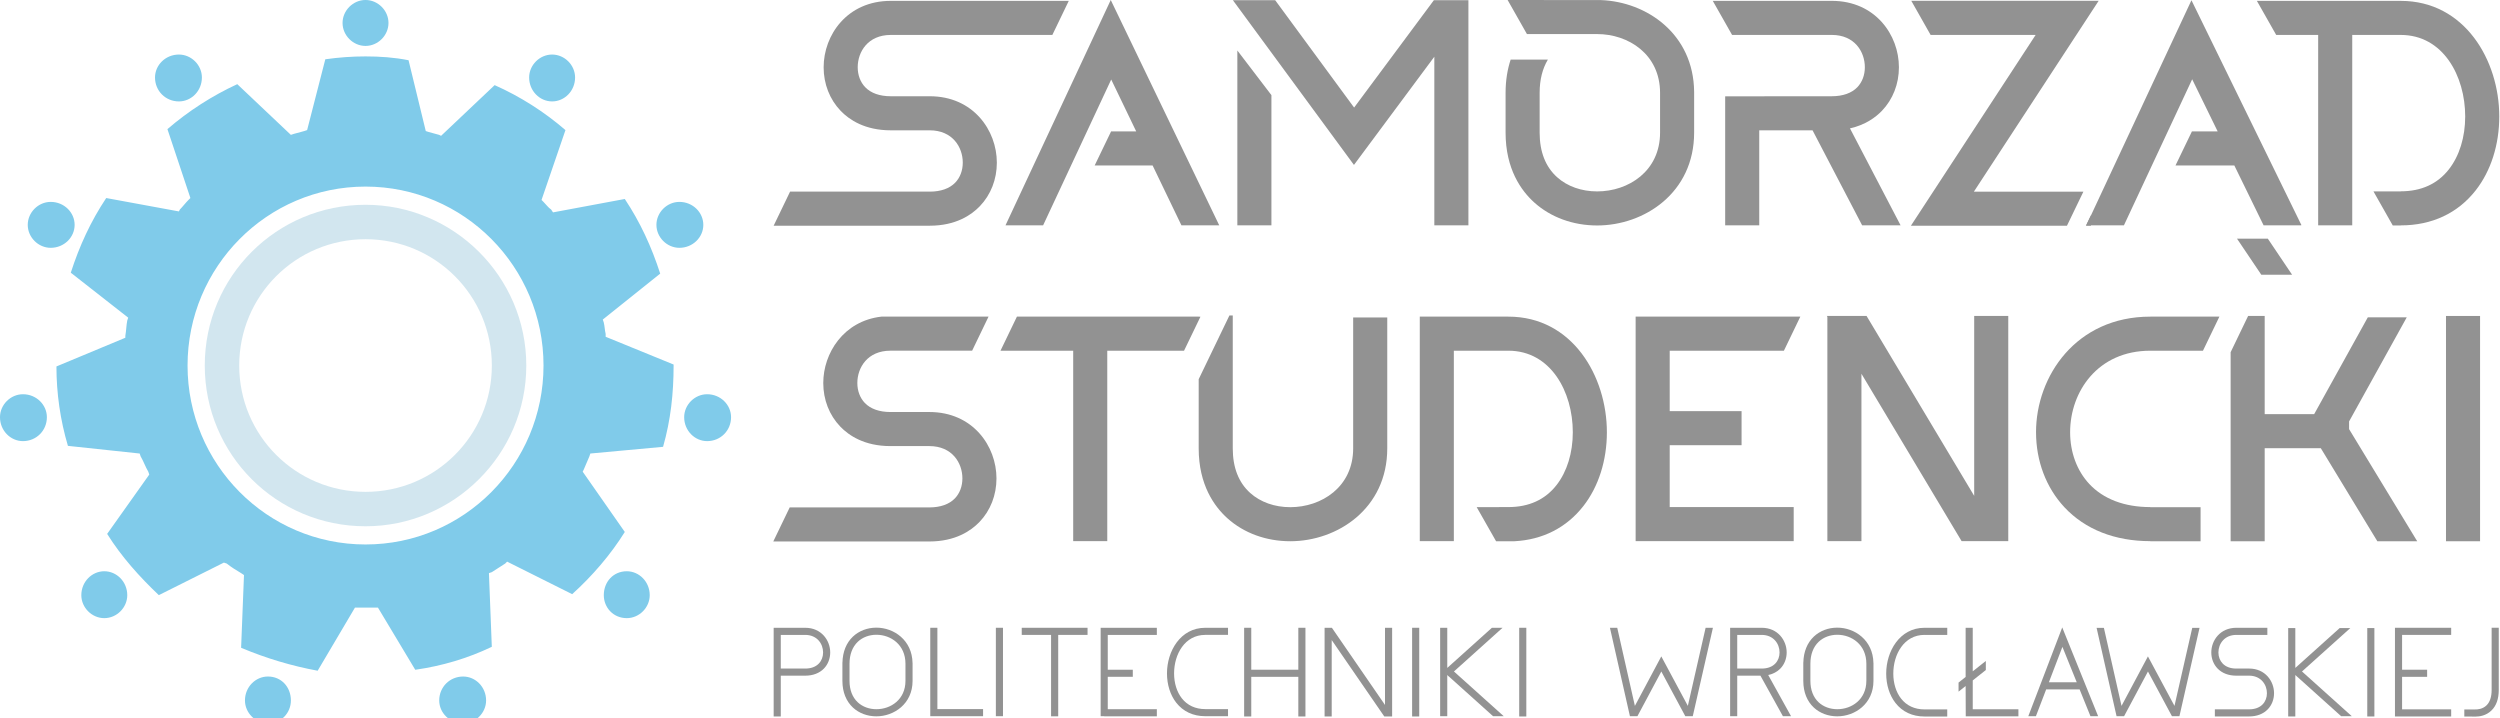
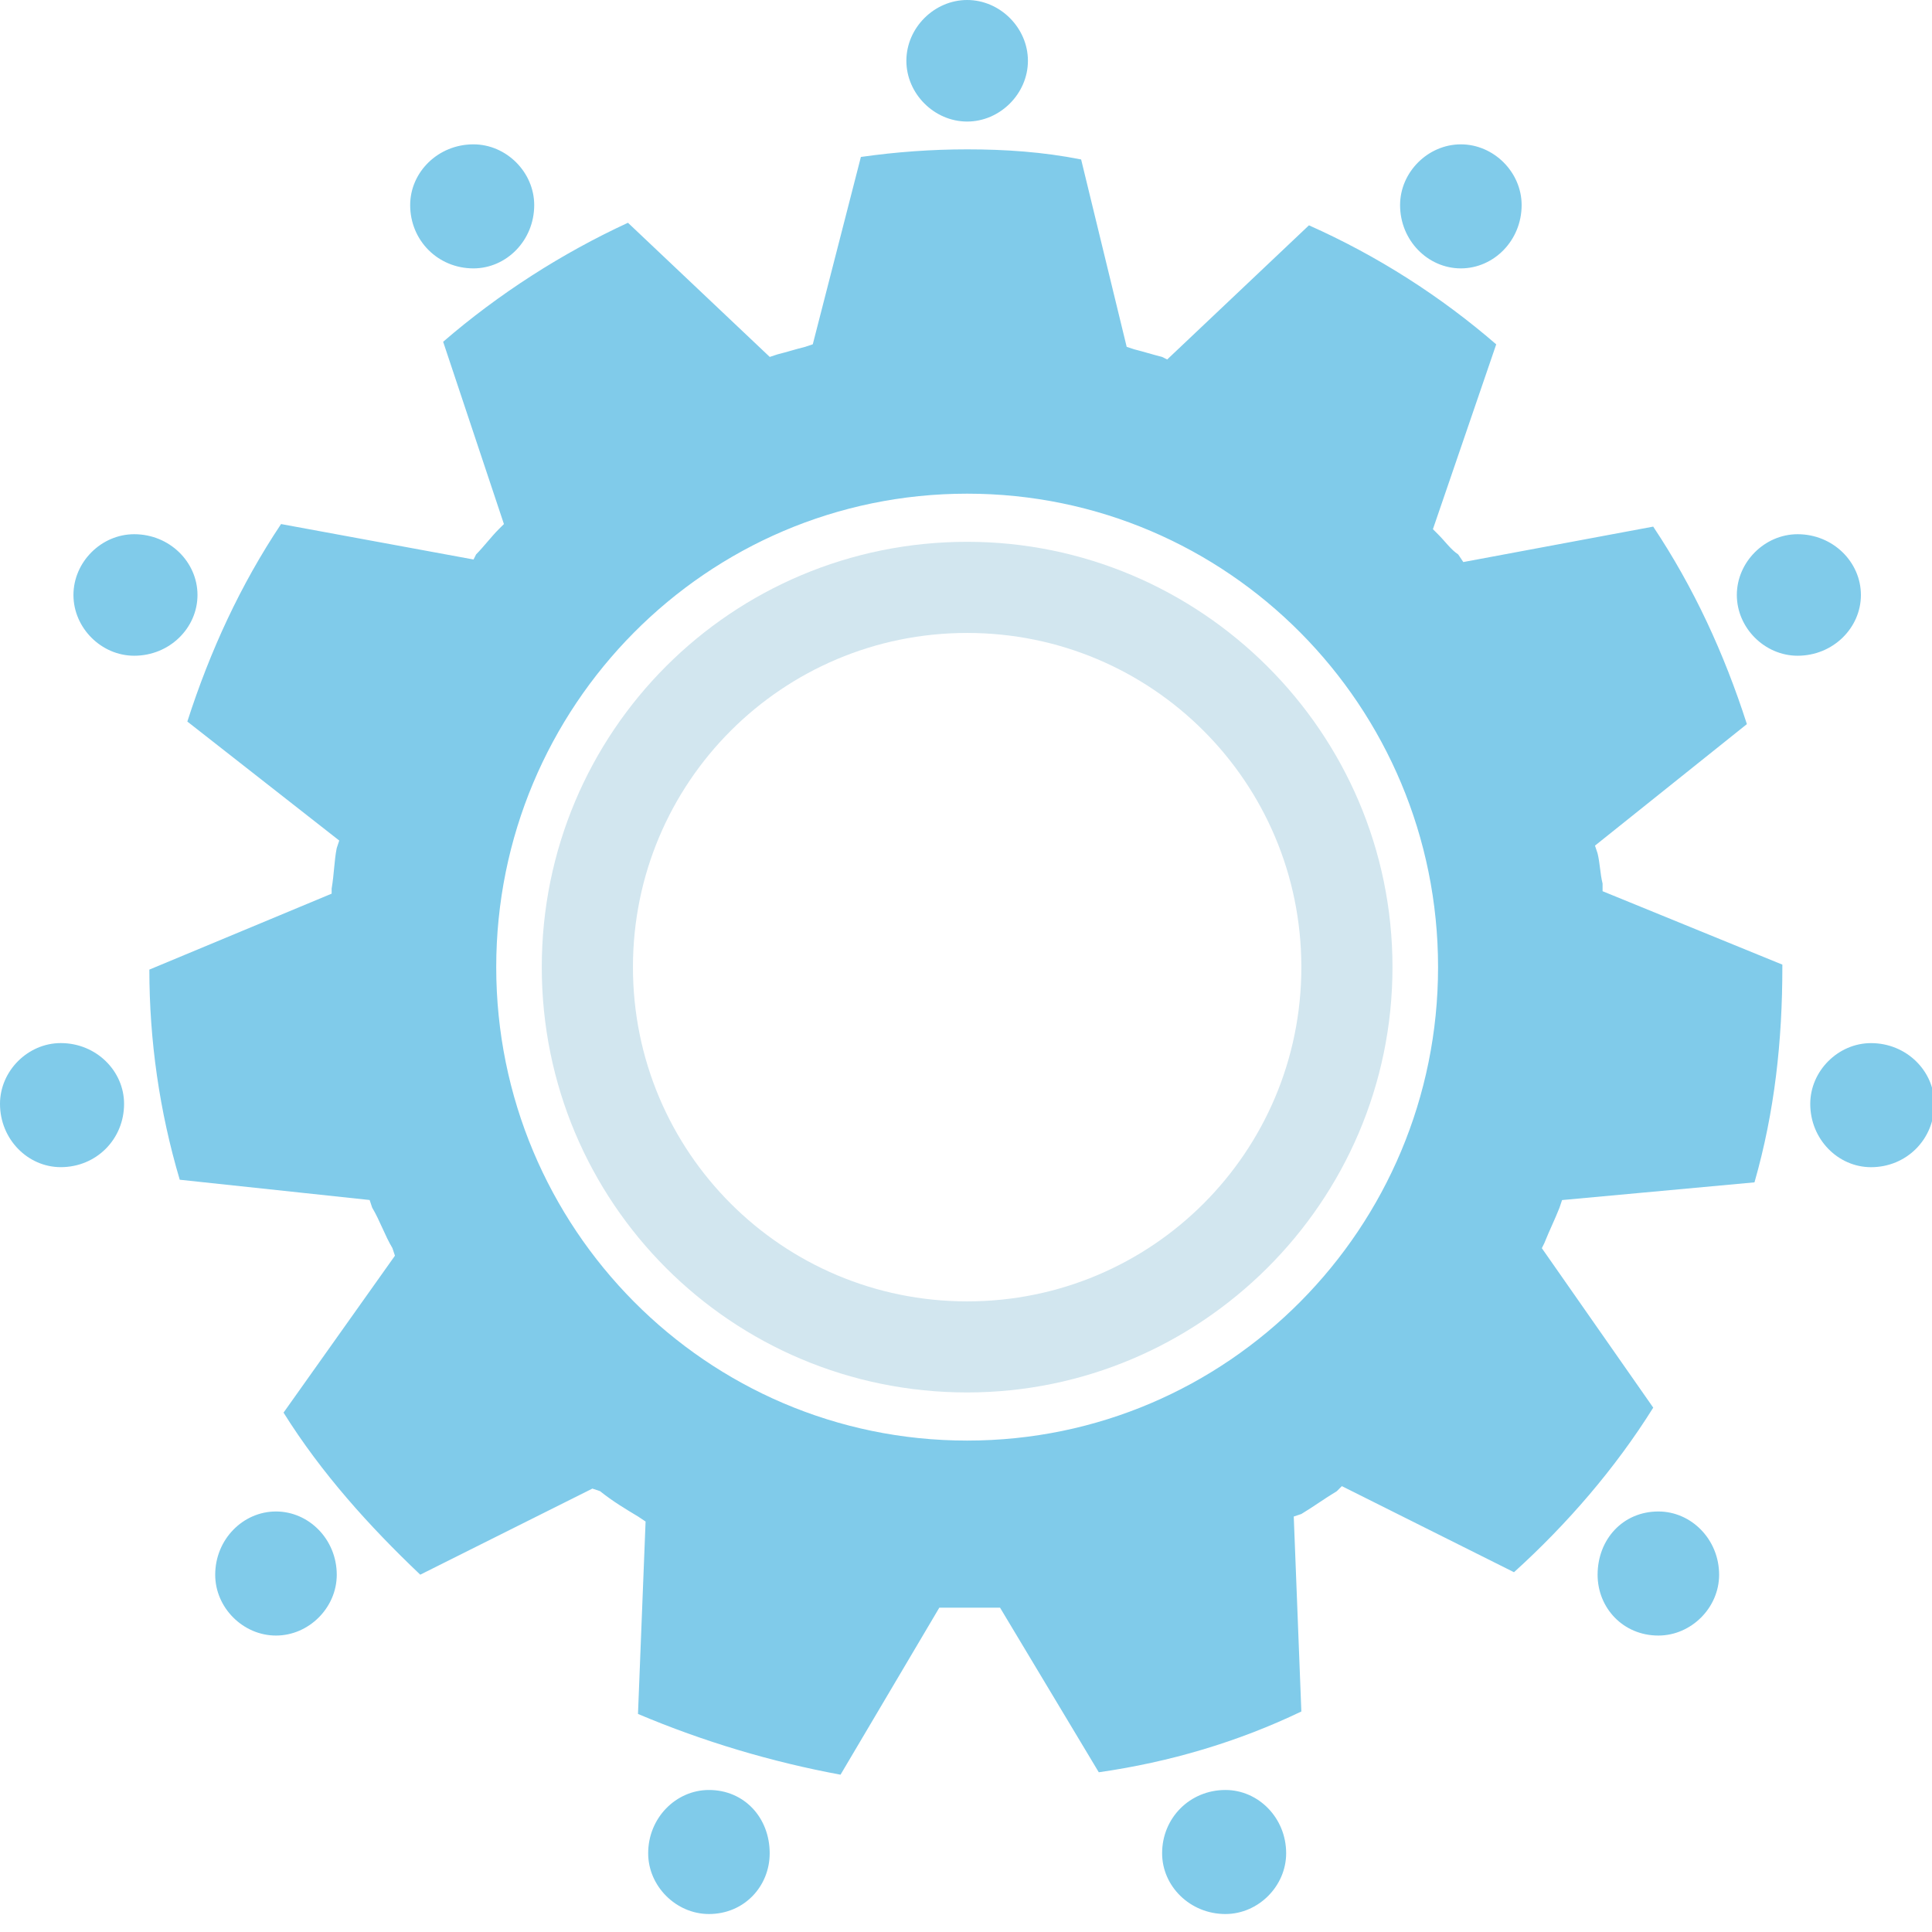
- <svg xmlns="http://www.w3.org/2000/svg" width="202" height="58">
-   <g>
+ <svg xmlns="http://www.w3.org/2000/svg" width="59" height="59" version="1.1" id="svg1">
+   <defs id="defs1" />
+   <g id="g1">
    <g stroke="null" id="svg_1">
      <g stroke="null" id="svg_2">
-         <path stroke="null" id="svg_3" d="m29.535,19.329c-5.644,0 -10.206,4.562 -10.206,10.207c0,5.644 4.561,10.206 10.206,10.206s10.206,-4.561 10.206,-10.206c-0,-5.645 -4.562,-10.207 -10.206,-10.207m0,23.194c-7.191,0 -12.99,-5.798 -12.99,-12.988c0,-7.19 5.799,-12.989 12.99,-12.989c7.113,0 12.989,5.799 12.989,12.989c0,7.19 -5.876,12.988 -12.989,12.988z" fill="#D2E6EF" />
-         <path stroke="null" id="svg_4" d="m39.277,56.596c0,1.004 -0.85,1.855 -1.855,1.855c-1.082,0 -1.933,-0.851 -1.933,-1.855c0,-1.083 0.851,-1.933 1.933,-1.933c1.005,-0 1.855,0.849 1.855,1.933m-9.742,-41.52c-7.964,0 -14.381,6.495 -14.381,14.459c0,7.963 6.417,14.458 14.381,14.458c7.963,0 14.381,-6.494 14.381,-14.458c-0,-7.965 -6.418,-14.459 -14.381,-14.459zm16.932,-8.814c0,1.082 -0.85,1.933 -1.856,1.933c-1.005,0 -1.856,-0.851 -1.856,-1.933c0,-1.005 0.851,-1.855 1.856,-1.855c1.005,0 1.856,0.85 1.856,1.855zm10.361,11.907c0,1.005 -0.851,1.855 -1.933,1.855c-1.005,0 -1.856,-0.85 -1.856,-1.855c0,-1.006 0.851,-1.856 1.856,-1.856c1.082,0 1.933,0.85 1.933,1.856zm2.242,15.541c0,1.082 -0.85,1.933 -1.933,1.933c-1.005,0 -1.856,-0.851 -1.856,-1.933c0,-1.005 0.85,-1.856 1.856,-1.856c1.082,0 1.933,0.851 1.933,1.856zm-6.572,14.38c0,1.005 -0.85,1.856 -1.855,1.856c-1.083,0 -1.856,-0.85 -1.856,-1.856c0,-1.083 0.773,-1.933 1.856,-1.933c1.005,0 1.855,0.851 1.855,1.933zm-28.994,8.505c0,1.004 -0.773,1.855 -1.855,1.855c-1.005,0 -1.856,-0.851 -1.856,-1.855c0,-1.083 0.851,-1.933 1.856,-1.933c1.082,-0 1.855,0.849 1.855,1.933zm-13.221,-8.505c0,1.005 -0.851,1.856 -1.856,1.856c-1.005,0 -1.856,-0.85 -1.856,-1.856c0,-1.083 0.851,-1.933 1.856,-1.933c1.005,0 1.856,0.851 1.856,1.933zm-6.495,-14.38c0,1.082 -0.85,1.933 -1.933,1.933c-1.005,0 -1.856,-0.851 -1.856,-1.933c0,-1.005 0.85,-1.856 1.856,-1.856c1.083,0 1.933,0.851 1.933,1.856zm2.242,-15.541c0,1.005 -0.85,1.855 -1.933,1.855c-1.005,0 -1.855,-0.85 -1.855,-1.855c0,-1.006 0.85,-1.856 1.855,-1.856c1.082,0 1.933,0.85 1.933,1.856zm10.283,-11.907c0,1.082 -0.85,1.933 -1.856,1.933c-1.082,0 -1.932,-0.851 -1.932,-1.933c0,-1.005 0.85,-1.855 1.932,-1.855c1.005,0 1.856,0.85 1.856,1.855zm15.077,-4.407c0,1.005 -0.851,1.856 -1.856,1.856c-1.005,0 -1.856,-0.851 -1.856,-1.856c0,-1.005 0.85,-1.856 1.856,-1.856c1.005,0 1.856,0.851 1.856,1.856zm-22.809,14.149c-1.237,1.855 -2.165,3.866 -2.861,6.03l4.639,3.634l-0.077,0.231c-0.077,0.386 -0.077,0.773 -0.155,1.237l0,0.154l-5.567,2.319c0,2.165 0.309,4.33 0.928,6.417l5.799,0.619l0.077,0.232c0.232,0.387 0.387,0.85 0.619,1.237l0.077,0.232l-3.402,4.792c1.16,1.856 2.629,3.48 4.175,4.949l5.257,-2.629l0.232,0.078c0.386,0.309 0.773,0.541 1.16,0.773l0.232,0.155l-0.232,5.876c2.01,0.85 4.098,1.469 6.185,1.855l3.015,-5.103l0.231,0c0.465,0 0.928,0 1.392,0l0.232,0l3.015,5.026c2.165,-0.309 4.253,-0.928 6.186,-1.856l-0.232,-5.954l0.232,-0.077c0.386,-0.233 0.696,-0.464 1.082,-0.696l0.155,-0.155l5.257,2.629c1.623,-1.469 3.092,-3.17 4.252,-5.026l-3.402,-4.87l0.077,-0.155c0.154,-0.386 0.31,-0.695 0.463,-1.082l0.078,-0.232l5.876,-0.541c0.619,-2.164 0.851,-4.329 0.851,-6.571c0,0 0,0 0,-0.078l-5.49,-2.242l0,-0.233c-0.077,-0.309 -0.077,-0.618 -0.154,-0.927l-0.078,-0.232l4.639,-3.711c-0.696,-2.165 -1.624,-4.174 -2.861,-6.031l-5.799,1.082l-0.155,-0.231c-0.231,-0.155 -0.386,-0.386 -0.618,-0.618l-0.155,-0.155l1.933,-5.644c-1.701,-1.469 -3.634,-2.706 -5.721,-3.634l-4.329,4.097l-0.155,-0.078c-0.309,-0.077 -0.541,-0.154 -0.85,-0.232l-0.232,-0.076l-1.391,-5.722c-1.16,-0.231 -2.319,-0.309 -3.479,-0.309c-1.083,0 -2.165,0.078 -3.247,0.232l-1.469,5.721l-0.232,0.078c-0.309,0.076 -0.541,0.154 -0.85,0.231l-0.232,0.077l-4.33,-4.097c-2.01,0.928 -3.943,2.165 -5.644,3.634l1.856,5.567l-0.155,0.154c-0.232,0.232 -0.464,0.541 -0.695,0.773l-0.078,0.155l-5.876,-1.082z" fill="#80CBEA" clip-rule="evenodd" fill-rule="evenodd" />
+         <path stroke="null" id="svg_3" d="m 29.535,19.329 c -5.644,0 -10.206,4.562 -10.206,10.207 0,5.644 4.561,10.206 10.206,10.206 5.644,0 10.206,-4.561 10.206,-10.206 -2.52e-4,-5.645 -4.562,-10.207 -10.206,-10.207 m 0,23.194 c -7.191,0 -12.99,-5.798 -12.99,-12.988 0,-7.19 5.799,-12.989 12.99,-12.989 7.113,0 12.989,5.799 12.989,12.989 0,7.19 -5.876,12.988 -12.989,12.988 z" fill="#d2e6ef" />
+         <path stroke="null" id="svg_4" d="m 39.277,56.596 c 0,1.004 -0.85,1.855 -1.855,1.855 -1.082,0 -1.933,-0.851 -1.933,-1.855 0,-1.083 0.851,-1.933 1.933,-1.933 1.005,-2.52e-4 1.855,0.849 1.855,1.933 M 29.535,15.076 c -7.964,0 -14.381,6.495 -14.381,14.459 0,7.963 6.417,14.458 14.381,14.458 7.963,0 14.381,-6.494 14.381,-14.458 C 43.916,21.571 37.499,15.076 29.535,15.076 Z M 46.468,6.263 c 0,1.082 -0.85,1.933 -1.856,1.933 -1.005,0 -1.856,-0.851 -1.856,-1.933 0,-1.005 0.851,-1.855 1.856,-1.855 1.005,0 1.856,0.85 1.856,1.855 z m 10.361,11.907 c 0,1.005 -0.851,1.855 -1.933,1.855 -1.005,0 -1.856,-0.85 -1.856,-1.855 0,-1.006 0.851,-1.856 1.856,-1.856 1.082,0 1.933,0.85 1.933,1.856 z m 2.242,15.541 c 0,1.082 -0.85,1.933 -1.933,1.933 -1.005,0 -1.856,-0.851 -1.856,-1.933 0,-1.005 0.85,-1.856 1.856,-1.856 1.082,2.52e-4 1.933,0.851 1.933,1.856 z m -6.572,14.38 c 0,1.005 -0.85,1.856 -1.855,1.856 -1.083,0 -1.856,-0.85 -1.856,-1.856 0,-1.083 0.773,-1.933 1.856,-1.933 1.005,0 1.855,0.851 1.855,1.933 z m -28.994,8.505 c 0,1.004 -0.773,1.855 -1.855,1.855 -1.005,0 -1.856,-0.851 -1.856,-1.855 0,-1.083 0.851,-1.933 1.856,-1.933 1.082,-2.52e-4 1.855,0.849 1.855,1.933 z m -13.221,-8.505 c 0,1.005 -0.851,1.856 -1.856,1.856 -1.005,0 -1.856,-0.85 -1.856,-1.856 0,-1.083 0.851,-1.933 1.856,-1.933 1.005,0 1.856,0.851 1.856,1.933 z M 3.789,33.71 c 0,1.082 -0.85,1.933 -1.933,1.933 -1.005,0 -1.856,-0.851 -1.856,-1.933 0,-1.005 0.85,-1.856 1.856,-1.856 1.083,2.52e-4 1.933,0.851 1.933,1.856 z M 6.031,18.17 c 0,1.005 -0.85,1.855 -1.933,1.855 -1.005,0 -1.855,-0.85 -1.855,-1.855 0,-1.006 0.85,-1.856 1.855,-1.856 1.082,0 1.933,0.85 1.933,1.856 z M 16.314,6.263 c 0,1.082 -0.85,1.933 -1.856,1.933 -1.082,0 -1.932,-0.851 -1.932,-1.933 0,-1.005 0.85,-1.855 1.932,-1.855 1.005,0 1.856,0.85 1.856,1.855 z M 31.391,1.856 c 0,1.005 -0.851,1.856 -1.856,1.856 -1.005,0 -1.856,-0.851 -1.856,-1.856 C 27.679,0.851 28.53,0 29.535,0 c 1.005,0 1.856,0.851 1.856,1.856 z M 8.582,16.005 c -1.237,1.855 -2.165,3.866 -2.861,6.03 l 4.639,3.634 -0.077,0.231 c -0.077,0.386 -0.077,0.773 -0.155,1.237 v 0.154 l -5.567,2.319 c 0,2.165 0.309,4.33 0.928,6.417 l 5.799,0.619 0.077,0.232 c 0.232,0.387 0.387,0.85 0.619,1.237 l 0.077,0.232 -3.402,4.792 c 1.16,1.856 2.629,3.48 4.175,4.949 l 5.257,-2.629 0.232,0.078 c 0.386,0.309 0.773,0.541 1.16,0.773 l 0.232,0.155 -0.232,5.876 c 2.01,0.85 4.098,1.469 6.185,1.855 L 28.685,49.096 h 0.231 c 0.465,0 0.928,0 1.392,0 h 0.232 l 3.015,5.026 c 2.165,-0.309 4.253,-0.928 6.186,-1.856 l -0.232,-5.954 0.232,-0.077 c 0.386,-0.233 0.696,-0.464 1.082,-0.696 l 0.155,-0.155 5.257,2.629 c 1.623,-1.469 3.092,-3.17 4.252,-5.026 l -3.402,-4.87 0.077,-0.155 c 0.154,-0.386 0.31,-0.695 0.463,-1.082 l 0.078,-0.232 5.876,-0.541 c 0.619,-2.164 0.851,-4.329 0.851,-6.571 0,0 0,0 0,-0.078 l -5.49,-2.242 v -0.233 c -0.077,-0.309 -0.077,-0.618 -0.154,-0.927 l -0.078,-0.232 4.639,-3.711 c -0.696,-2.165 -1.624,-4.174 -2.861,-6.031 l -5.799,1.082 -0.155,-0.231 c -0.231,-0.155 -0.386,-0.386 -0.618,-0.618 l -0.155,-0.155 1.933,-5.644 C 43.993,9.046 42.06,7.809 39.973,6.881 l -4.329,4.097 -0.155,-0.078 c -0.309,-0.077 -0.541,-0.154 -0.85,-0.232 l -0.232,-0.076 -1.391,-5.722 c -1.16,-0.231 -2.319,-0.309 -3.479,-0.309 -1.083,0 -2.165,0.078 -3.247,0.232 l -1.469,5.721 -0.232,0.078 c -0.309,0.076 -0.541,0.154 -0.85,0.231 l -0.232,0.077 -4.33,-4.097 c -2.01,0.928 -3.943,2.165 -5.644,3.634 l 1.856,5.567 -0.155,0.154 c -0.232,0.232 -0.464,0.541 -0.695,0.773 l -0.078,0.155 -5.876,-1.082 z" fill="#80cbea" clip-rule="evenodd" fill-rule="evenodd" />
      </g>
-       <polygon stroke="null" id="svg_5" points="98.515,18.208 89.749,0 81.244,18.208 84.283,18.208 89.786,6.425 91.806,10.618 89.776,10.618 88.449,13.37 93.131,13.37 95.46,18.208 " fill="#929292" />
-       <g stroke="null" id="svg_6">
-         <polygon stroke="null" id="svg_7" points="167.01,18.239 168.338,15.486 159.489,15.486 169.571,0.067 154.433,0.067 155.992,2.82 164.481,2.82 154.401,18.239 " fill="#929292" />
-         <polygon stroke="null" id="svg_8" points="168.538,18.239 168.946,18.239 168.946,17.394 " fill="#929292" />
-       </g>
-       <polygon stroke="null" id="svg_9" points="185.203,22.201 183.239,19.283 180.749,19.283 182.715,22.201 " fill="#929292" />
-       <path stroke="null" id="svg_10" d="m136.886,7.421c-0.044,-4.691 -3.846,-7.279 -7.531,-7.414l-7.539,-0.007l1.56,2.752l5.668,0c0.002,0.001 0.005,0.001 0.006,0.001c2.526,0 5.083,1.631 5.083,4.749l0,3.215c0,3.118 -2.558,4.749 -5.083,4.749c-1.263,0 -2.411,-0.407 -3.234,-1.146c-0.937,-0.84 -1.413,-2.053 -1.413,-3.603l0,-3.215c0,-1.057 0.227,-1.952 0.665,-2.684l-3.008,0c-0.25,0.759 -0.409,1.646 -0.409,2.684l0,3.215c0,2.946 1.265,4.699 2.326,5.651c1.329,1.194 3.13,1.85 5.073,1.85c3.799,0 7.836,-2.629 7.836,-7.502l0,-3.295l0,0z" fill="#929292" />
-       <g stroke="null" id="svg_11">
-         <polygon stroke="null" id="svg_12" points="200.389,43.733 197.636,43.733 197.636,25.53 200.389,25.53 200.389,43.733 " fill="#929292" />
-       </g>
-       <polygon stroke="null" id="svg_13" points="147.651,43.722 150.404,43.722 150.404,30.199 158.496,43.722 162.268,43.722 162.268,25.53 159.515,25.53 159.515,40.066 150.819,25.53 147.611,25.53 147.651,25.598 " fill="#929292" />
-       <path stroke="null" id="svg_14" d="m122.363,43.733c2.297,-0.119 4.216,-1.107 5.571,-2.84c1.227,-1.568 1.902,-3.687 1.902,-5.968c0,-4.528 -2.789,-9.341 -7.958,-9.341l-4.407,0l0,-0.004l-2.753,0l0,18.142l2.753,0l0,-15.385l4.407,0c3.417,0 5.205,3.314 5.205,6.588c0,1.668 -0.468,3.186 -1.317,4.271c-0.922,1.179 -2.23,1.776 -3.888,1.776l-2.561,0.006l1.566,2.754l1.48,0l0,0z" fill="#929292" />
-       <path stroke="null" id="svg_15" d="m71.213,25.584c-3.053,0.353 -4.693,2.951 -4.693,5.365c0,1.346 0.487,2.596 1.373,3.518c0.691,0.72 1.954,1.577 4.049,1.577l3.151,0c1.834,0 2.669,1.354 2.669,2.612c0,0.633 -0.215,1.205 -0.606,1.612c-0.459,0.478 -1.173,0.731 -2.063,0.731l-11.285,0l-1.327,2.752l12.612,0c2.095,0 3.358,-0.857 4.049,-1.577c0.886,-0.922 1.373,-2.172 1.373,-3.519c0,-2.6 -1.9,-5.364 -5.422,-5.364l-3.151,0c-0.891,0 -1.604,-0.253 -2.063,-0.731c-0.391,-0.407 -0.606,-0.979 -0.606,-1.612c0,-1.257 0.835,-2.612 2.669,-2.612l6.606,0l1.327,-2.753l-8.661,0l0,-0z" fill="#929292" />
-       <g stroke="null" id="svg_16">
-         <polyline stroke="null" id="svg_17" points="96.854,25.584 82.167,25.584 80.84,28.337 86.714,28.337 86.714,43.722 89.467,43.722 89.467,28.337 95.671,28.337 96.996,25.591 " fill="#929292" />
-         <path stroke="null" id="svg_18" d="m109.336,25.652l0,10.579c0,3.117 -2.558,4.749 -5.083,4.749c-1.262,0 -2.411,-0.408 -3.234,-1.146c-0.937,-0.841 -1.412,-2.053 -1.412,-3.603l0,-10.742l-0.27,0l-2.483,5.151l0,5.59c0,2.946 1.265,4.699 2.327,5.652c1.328,1.194 3.13,1.85 5.073,1.85c3.799,0 7.836,-2.629 7.836,-7.502l0,-10.579l-2.753,0z" fill="#929292" />
-       </g>
-       <path stroke="null" id="svg_19" d="m164.512,34.925c0,2.325 0.815,4.477 2.292,6.06c1.675,1.793 4.075,2.74 6.941,2.74l0,0.008l4.062,0l0,-2.752l-4.062,0l0,-0.008c-2.084,0 -3.788,-0.647 -4.928,-1.867c-1,-1.071 -1.551,-2.555 -1.551,-4.181c0,-3.273 2.225,-6.588 6.479,-6.588l4.255,0l1.327,-2.753l-5.583,0c-5.996,0 -9.233,4.813 -9.233,9.341z" fill="#929292" />
-       <polygon stroke="null" id="svg_20" points="134.912,35.972 140.719,35.972 140.719,33.219 134.912,33.219 134.912,28.337 144.14,28.337 145.466,25.584 134.912,25.584 134.912,25.581 132.159,25.581 132.159,43.722 132.969,43.722 132.969,43.725 144.931,43.725 144.931,40.973 134.912,40.973 " fill="#929292" />
-       <path stroke="null" id="svg_21" d="m181.726,54.02l-1.035,0c-0.465,0 -0.845,-0.14 -1.099,-0.406c-0.222,-0.23 -0.344,-0.548 -0.344,-0.897c0,-0.704 0.496,-1.417 1.443,-1.417l2.511,0l0,-0.575l-2.511,0c-1.31,0 -2.018,1.027 -2.018,1.992c0,0.498 0.179,0.959 0.504,1.297c0.366,0.38 0.889,0.58 1.514,0.58l1.035,0c0.947,0 1.442,0.714 1.442,1.418c0,0.349 -0.121,0.667 -0.343,0.897c-0.255,0.265 -0.635,0.405 -1.099,0.405l-2.765,0l0,0.575l2.765,0c0.626,0 1.149,-0.201 1.514,-0.581c0.324,-0.338 0.503,-0.798 0.503,-1.296c-0,-0.966 -0.707,-1.993 -2.017,-1.993z" fill="#929292" />
-       <polygon stroke="null" id="svg_22" points="88.933,50.724 88.933,57.869 89.219,57.869 89.219,57.879 93.473,57.879 93.473,57.305 89.507,57.305 89.507,54.688 91.53,54.688 91.53,54.113 89.507,54.113 89.507,51.3 93.473,51.3 93.473,50.725 " fill="#929292" />
-       <polygon stroke="null" id="svg_23" points="104.905,50.724 104.905,54.113 101.102,54.113 101.102,50.724 100.527,50.724 100.527,57.891 101.102,57.891 101.102,54.688 104.905,54.688 104.905,57.891 105.48,57.891 105.48,50.724 " fill="#929292" />
-       <polygon stroke="null" id="svg_24" points="198.055,51.3 198.055,50.725 194.088,50.725 194.088,50.724 193.513,50.724 193.513,57.891 198.055,57.891 198.055,57.315 194.088,57.315 194.088,54.688 196.112,54.688 196.112,54.113 194.088,54.113 194.088,51.3 " fill="#929292" />
-       <polygon stroke="null" id="svg_25" points="79.432,57.869 79.432,57.295 75.741,57.295 75.741,50.724 75.166,50.724 75.166,57.869 " fill="#929292" />
-       <g stroke="null" id="svg_26">
-         <polygon stroke="null" id="svg_27" points="81.041,57.869 80.466,57.869 80.466,50.724 81.041,50.724 81.041,57.869 " fill="#929292" />
-       </g>
-       <g stroke="null" id="svg_28">
-         <polygon stroke="null" id="svg_29" points="114.674,57.891 114.099,57.891 114.099,50.724 114.674,50.724 114.674,57.891 " fill="#929292" />
-       </g>
-       <g stroke="null" id="svg_30">
-         <polygon stroke="null" id="svg_31" points="123.327,57.891 122.752,57.891 122.752,50.724 123.327,50.724 123.327,57.891 " fill="#929292" />
-       </g>
-       <polygon stroke="null" id="svg_32" points="87.874,50.725 82.556,50.725 82.556,51.3 84.927,51.3 84.927,57.879 85.503,57.879 85.503,51.3 87.874,51.3 " fill="#929292" />
-       <path stroke="null" id="svg_33" d="m151.373,53.57c-0.032,-1.854 -1.519,-2.856 -2.921,-2.856c-0.729,0 -1.4,0.257 -1.893,0.721c-0.538,0.507 -0.83,1.232 -0.849,2.098l-0.004,0l0,1.509l0.001,0c0.006,0.881 0.299,1.618 0.853,2.132c0.494,0.456 1.165,0.706 1.892,0.706c1.417,0 2.924,-1.005 2.924,-2.867l0,-1.443l-0.004,0l0,-0zm-0.572,1.443c0,1.504 -1.182,2.291 -2.349,2.291c-0.581,0 -1.115,-0.197 -1.501,-0.553c-0.438,-0.407 -0.671,-1.007 -0.671,-1.738l0,-1.384c0,-0.747 0.233,-1.361 0.674,-1.777c0.386,-0.363 0.919,-0.563 1.499,-0.563c1.167,0 2.349,0.804 2.349,2.34l0,1.384l-0,0z" fill="#929292" />
-       <path stroke="null" id="svg_34" d="m200.028,57.9c0.315,0 0.85,-0.071 1.282,-0.494c0.392,-0.379 0.589,-0.936 0.589,-1.655l0,-5.028l-0.575,0l0,5.028c0,0.558 -0.14,0.976 -0.414,1.243c-0.31,0.3 -0.711,0.336 -0.923,0.329l-0.871,0l0,0.575l0.911,0.001l0,0z" fill="#929292" />
-       <path stroke="null" id="svg_35" d="m65.064,50.725l-1.977,0l0,-0.001l-0.575,0l0,7.167l0.575,0l0,-3.297l1.977,0c0.625,0 1.148,-0.201 1.514,-0.58c0.324,-0.338 0.503,-0.799 0.503,-1.297c0,-0.964 -0.707,-1.992 -2.017,-1.992zm1.099,2.889c-0.254,0.266 -0.634,0.406 -1.099,0.406l-1.977,0l0,-2.72l1.977,0c0.947,0 1.442,0.713 1.442,1.417c0,0.349 -0.121,0.667 -0.343,0.897z" fill="#929292" />
-       <path stroke="null" id="svg_36" d="m97.384,51.298l1.84,0l0,-0.573l-1.84,0c-2.009,0 -3.092,1.899 -3.092,3.687c0,0.907 0.265,1.745 0.746,2.363c0.56,0.716 1.371,1.094 2.346,1.094l1.84,0l0,-0.573l-1.84,0c-0.792,0 -1.446,-0.302 -1.893,-0.873c-0.403,-0.517 -0.625,-1.23 -0.625,-2.011c0,-1.547 0.865,-3.113 2.518,-3.113z" fill="#929292" />
-       <path stroke="null" id="svg_37" d="m155.499,51.3l1.839,0l0,-0.575l-1.839,0c-2.01,0 -3.094,1.907 -3.094,3.7c0,0.91 0.266,1.753 0.747,2.372c0.559,0.718 1.37,1.097 2.346,1.097l1.839,0l0,-0.574l-1.839,0c-0.792,0 -1.447,-0.303 -1.894,-0.877c-0.403,-0.518 -0.625,-1.234 -0.625,-2.018c0,-1.554 0.865,-3.126 2.519,-3.126z" fill="#929292" />
-       <path stroke="null" id="svg_38" d="m164.502,57.869l0.829,-2.167l2.701,0l0.877,2.167l0.62,0l-2.9,-7.174l-2.742,7.174l0.615,0zm2.141,-5.603l1.157,2.861l-2.25,0l1.093,-2.861z" fill="#929292" />
-       <path stroke="null" id="svg_39" d="m140.368,57.869l0,-3.275l1.875,0l1.816,3.275l0.658,0l-1.846,-3.329c0.394,-0.082 0.732,-0.26 0.989,-0.527c0.324,-0.337 0.503,-0.799 0.503,-1.296c0,-0.964 -0.707,-1.992 -2.017,-1.992l-2.552,-0.001l0,7.145l0.575,0l0,0zm0,-6.569l1.978,0c0.947,0 1.442,0.713 1.442,1.417c0,0.349 -0.121,0.667 -0.343,0.897c-0.253,0.266 -0.634,0.406 -1.099,0.406l-1.978,0l0,-2.72z" fill="#929292" />
-       <polygon stroke="null" id="svg_40" points="177.133,50.734 175.698,57.036 173.553,53.037 171.419,57.036 169.995,50.734 169.405,50.734 171.018,57.869 171.626,57.869 173.555,54.257 175.493,57.869 176.098,57.869 177.722,50.734 " fill="#929292" />
-       <rect stroke="null" id="svg_41" height="7.144" width="0.575" fill="#929292" y="50.747" x="191.275" />
-       <polygon stroke="null" id="svg_42" points="189.906,50.747 189.046,50.747 185.462,53.968 185.462,50.747 184.886,50.747 184.886,57.891 185.462,57.891 185.462,54.542 189.163,57.869 190.024,57.869 186.001,54.255 " fill="#929292" />
-       <path stroke="null" id="svg_43" d="m73.733,53.57c-0.031,-1.854 -1.519,-2.856 -2.921,-2.856c-0.727,0 -1.399,0.257 -1.893,0.721c-0.538,0.507 -0.829,1.232 -0.849,2.098l-0.004,0l0,1.509l0.001,0c0.006,0.881 0.301,1.618 0.854,2.132c0.493,0.456 1.165,0.706 1.891,0.706c1.417,0 2.924,-1.005 2.924,-2.867l0,-1.443l-0.003,0l0,-0zm-0.571,1.443c0,1.504 -1.182,2.291 -2.35,2.291c-0.581,0 -1.115,-0.197 -1.5,-0.553c-0.438,-0.407 -0.671,-1.007 -0.671,-1.738l0,-1.384c0,-0.747 0.233,-1.361 0.673,-1.777c0.385,-0.363 0.918,-0.563 1.498,-0.563c1.168,0 2.35,0.804 2.35,2.34l0,1.384l-0,0z" fill="#929292" />
-       <polygon stroke="null" id="svg_44" points="163.088,57.88 163.088,57.306 159.398,57.306 159.398,54.977 160.455,54.139 160.455,53.405 159.398,54.243 159.398,50.724 158.823,50.724 158.823,54.698 158.251,55.151 158.251,55.885 158.823,55.431 158.833,57.88 " fill="#929292" />
-       <path stroke="null" id="svg_45" d="m75.123,7.777l-3.151,0c-0.891,0 -1.604,-0.252 -2.063,-0.731c-0.391,-0.407 -0.606,-0.979 -0.606,-1.611c0,-1.258 0.835,-2.612 2.669,-2.612l13.058,0l1.327,-2.753l-14.385,0c-3.522,0 -5.422,2.764 -5.422,5.365c0,1.346 0.488,2.595 1.373,3.518c0.691,0.72 1.954,1.577 4.049,1.577l3.151,0c1.834,0 2.669,1.354 2.669,2.612c0,0.632 -0.215,1.204 -0.606,1.611c-0.459,0.479 -1.173,0.731 -2.063,0.731l-11.285,0l-1.327,2.753l12.612,0c2.095,0 3.359,-0.857 4.049,-1.577c0.886,-0.922 1.373,-2.172 1.373,-3.518c0,-2.601 -1.9,-5.365 -5.422,-5.365z" fill="#929292" />
-       <polygon stroke="null" id="svg_46" points="102.731,18.208 102.731,7.687 99.978,4.08 99.978,18.208 " fill="#929292" />
-       <polygon stroke="null" id="svg_47" points="115.894,18.208 118.648,18.208 118.648,0.015 115.858,0.015 109.412,8.692 103.034,0.015 99.617,0.015 109.399,13.326 115.894,4.583 " fill="#929292" />
-       <path stroke="null" id="svg_48" d="m139.394,7.785l0,10.423l2.753,0l0,-7.678l4.307,0l4.008,7.678l3.106,0l-4.09,-7.835c1.244,-0.28 2.07,-0.888 2.582,-1.421c0.885,-0.922 1.373,-2.171 1.373,-3.518c0,-2.601 -1.901,-5.365 -5.423,-5.365l-9.618,0l1.56,2.753l8.059,0c1.834,0 2.669,1.354 2.669,2.612c0,0.632 -0.216,1.204 -0.605,1.611c-0.46,0.478 -1.174,0.731 -2.064,0.731l-8.616,0.008z" fill="#929292" />
-       <polygon stroke="null" id="svg_49" points="177.07,0.02 168.575,18.208 171.613,18.208 177.128,6.405 179.187,10.618 177.107,10.618 175.78,13.37 180.534,13.37 182.899,18.208 185.913,18.208 185.954,18.188 " fill="#929292" />
-       <g stroke="null" id="svg_50">
-         <path stroke="null" id="svg_51" d="m182.356,0.07l1.561,2.753l3.391,0l0,15.384l2.753,0l0,-15.384l3.921,0c3.417,0 5.206,3.314 5.206,6.587c0,1.669 -0.468,3.187 -1.318,4.272c-0.921,1.178 -2.231,1.776 -3.888,1.776l0,0.008l-2.206,0l1.56,2.753l0.647,0l0,-0.008c2.512,0 4.607,-0.98 6.056,-2.833c1.227,-1.567 1.902,-3.687 1.902,-5.968c0,-4.528 -2.79,-9.339 -7.958,-9.339l-11.626,0l0,0z" fill="#929292" />
-       </g>
-       <polygon stroke="null" id="svg_52" points="189.806,34.051 194.467,25.639 191.32,25.639 186.985,33.462 182.987,33.462 182.987,25.53 181.647,25.53 180.235,28.459 180.235,43.733 182.987,43.733 182.987,36.214 187.521,36.214 192.089,43.733 195.31,43.733 189.806,34.674 " fill="#929292" />
-       <polygon stroke="null" id="svg_53" points="121.405,50.725 120.546,50.725 116.939,53.968 116.939,50.725 116.364,50.725 116.364,57.869 116.939,57.869 116.939,54.542 116.982,54.581 117.042,54.648 117.049,54.641 120.64,57.869 121.501,57.869 117.479,54.255 " fill="#929292" />
-       <polygon stroke="null" id="svg_54" points="137.814,50.725 136.378,57.035 134.233,53.037 132.099,57.037 130.673,50.725 130.083,50.725 131.698,57.869 132.304,57.869 134.234,54.257 136.172,57.869 136.776,57.869 138.404,50.725 " fill="#929292" />
-       <polygon stroke="null" id="svg_55" points="107.027,50.724 107.027,57.891 107.602,57.891 107.602,51.717 111.851,57.891 112.484,57.891 112.484,56.069 112.484,50.724 111.908,50.724 111.908,56.96 107.616,50.724 " fill="#929292" />
    </g>
  </g>
</svg>
